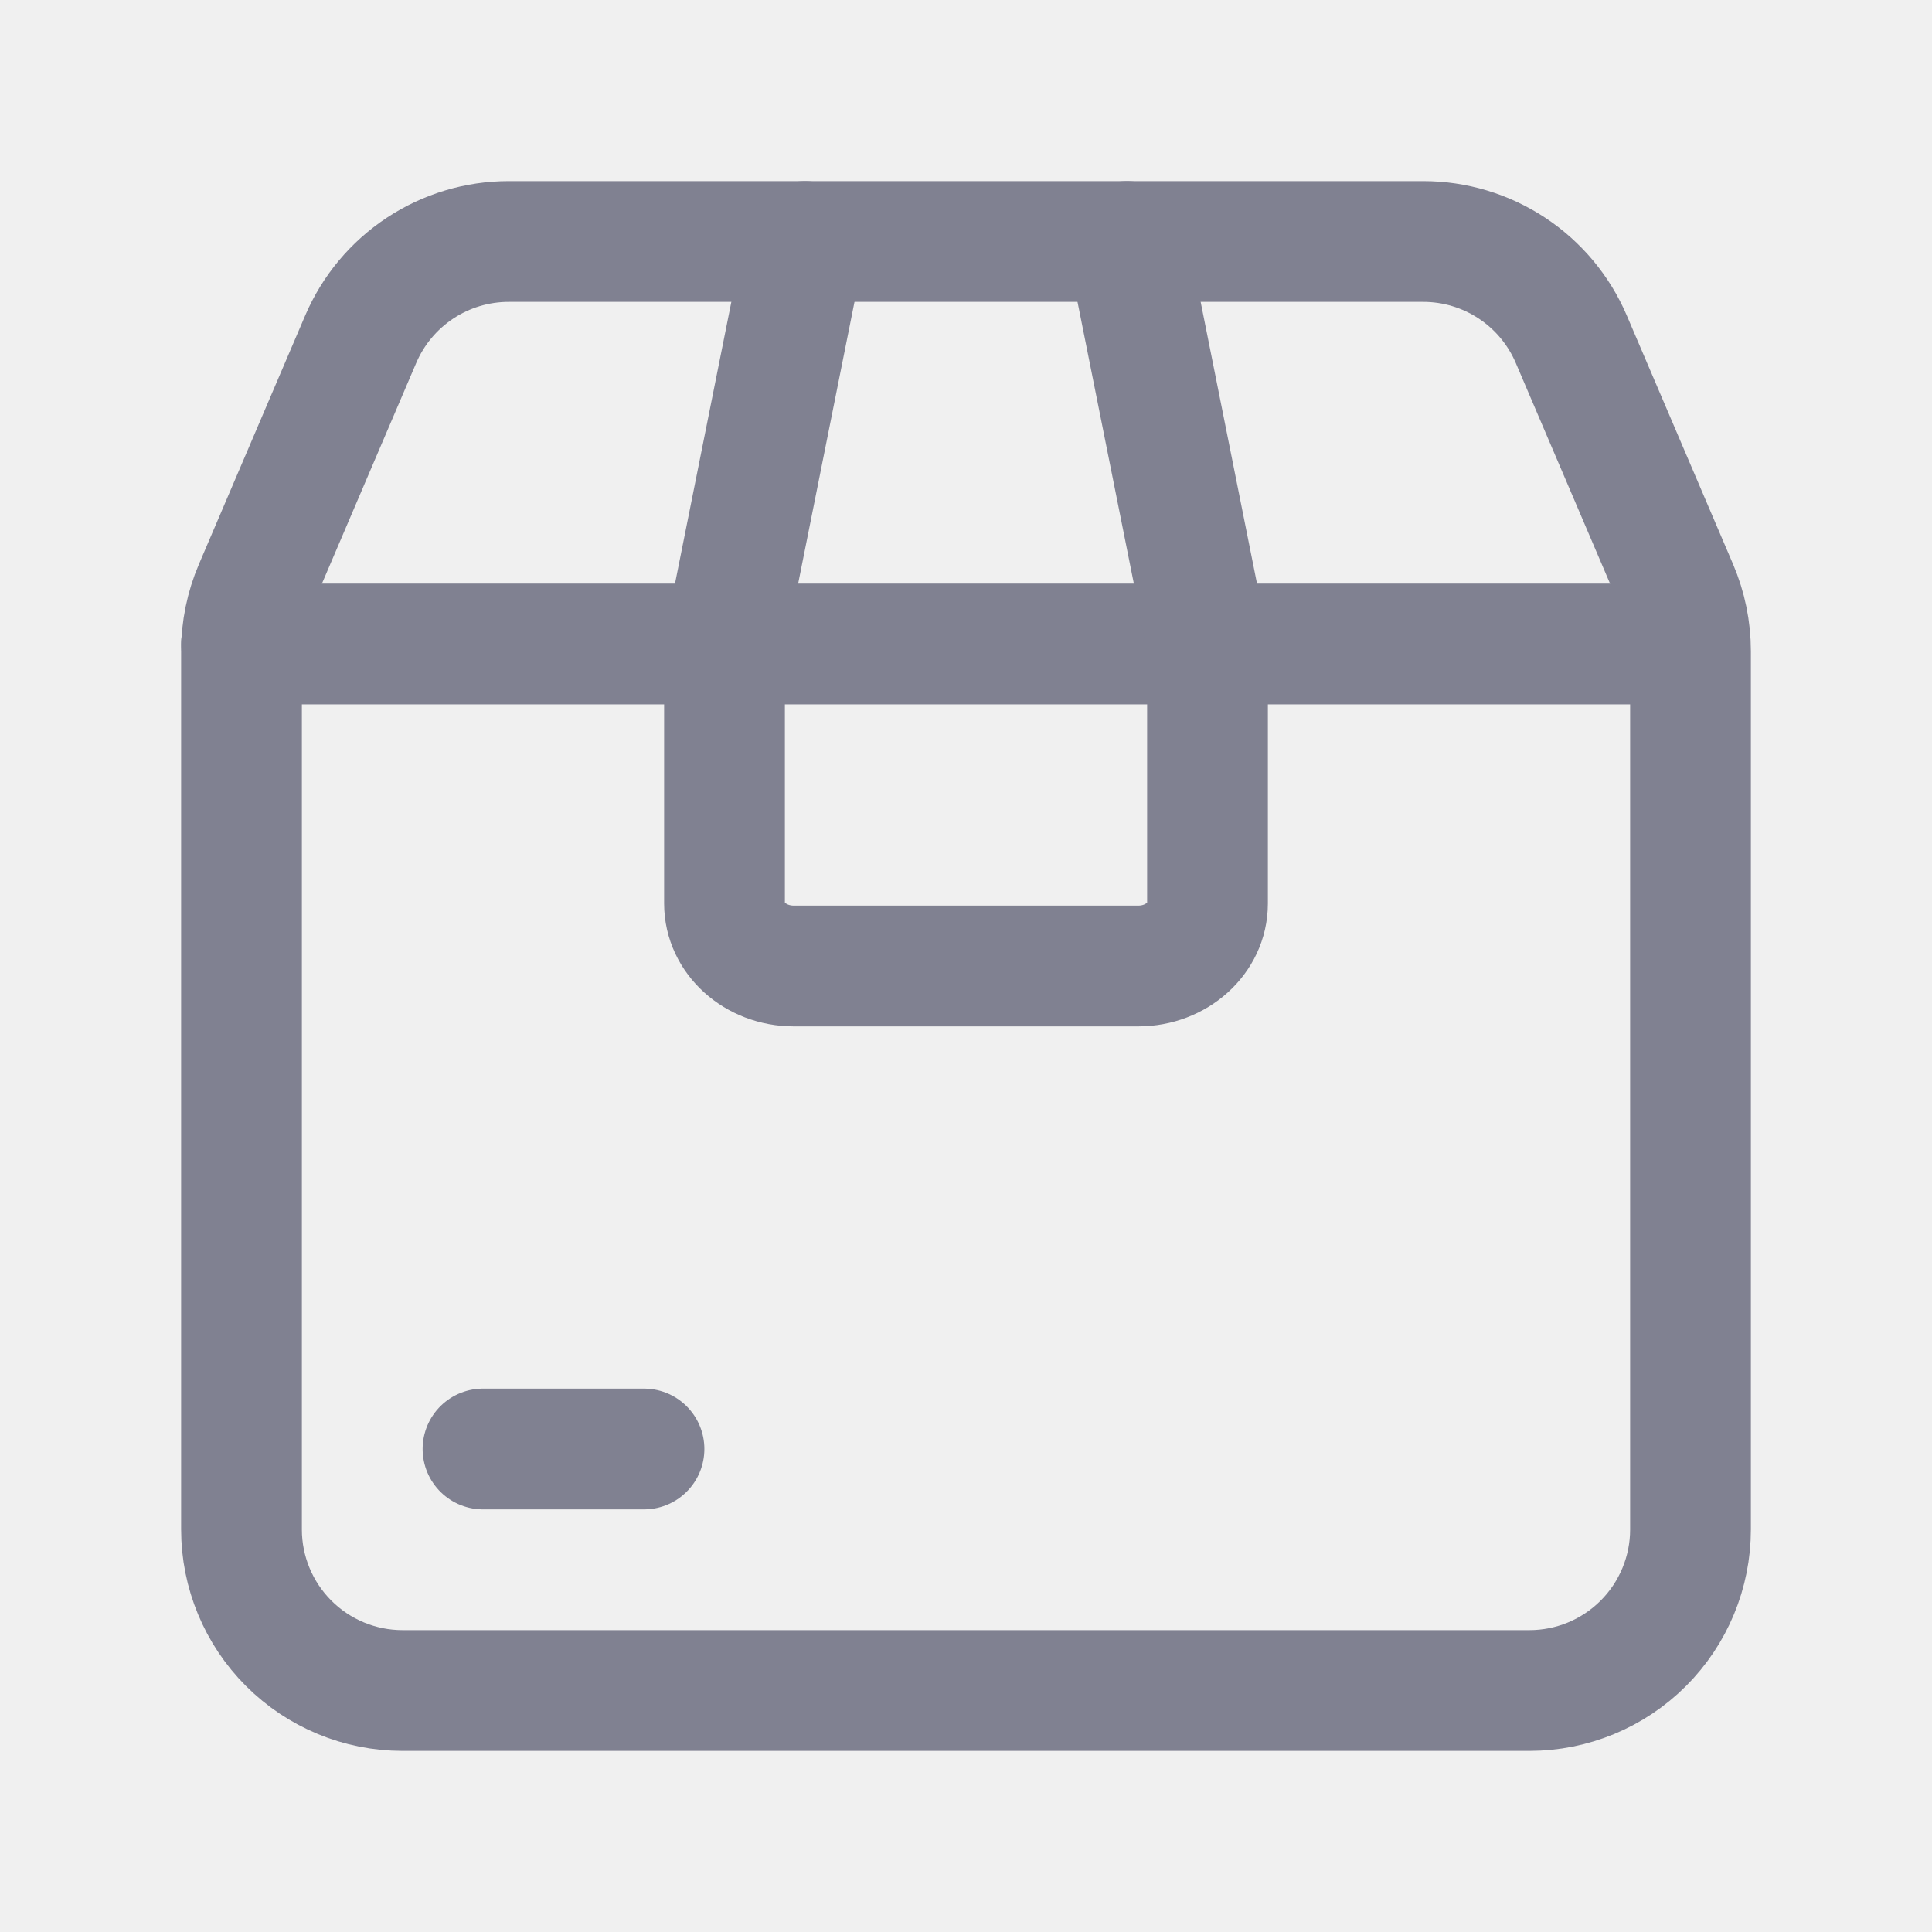
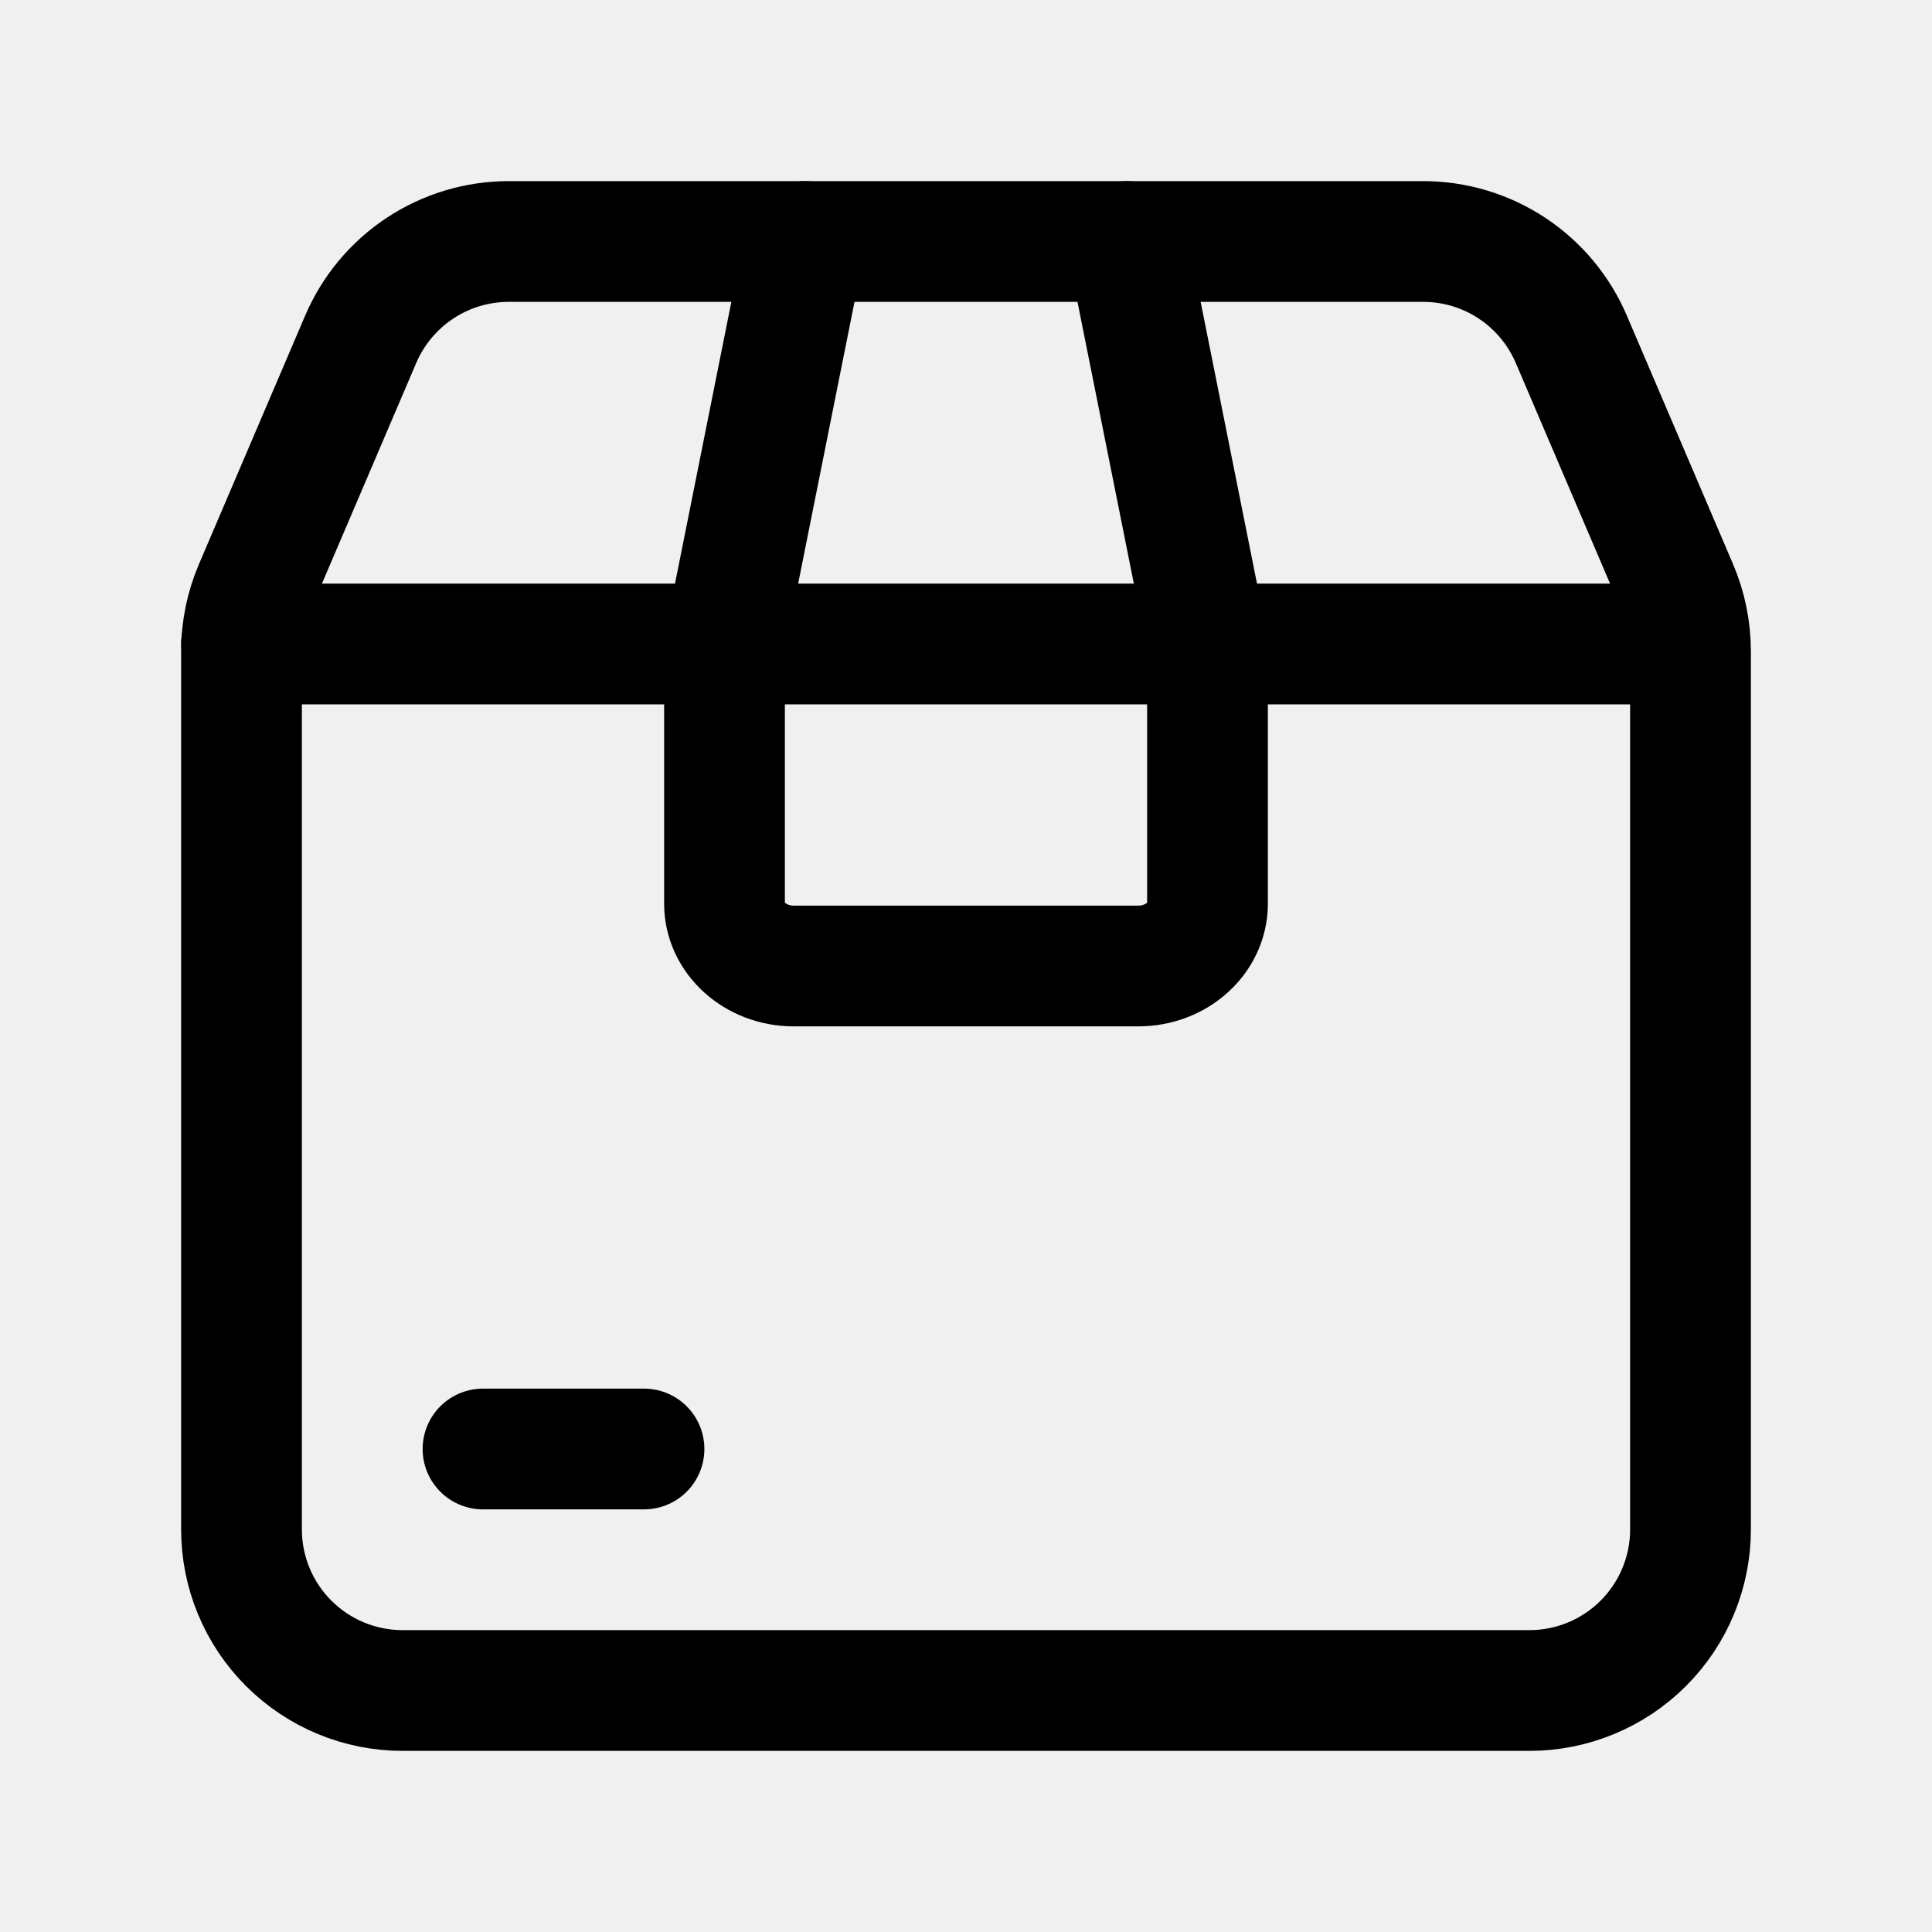
<svg xmlns="http://www.w3.org/2000/svg" width="24" height="24" viewBox="0 0 24 24" fill="none">
  <g clip-path="url(#clip0_28_1329)">
-     <path d="M21 8.089V19C21 19.53 20.789 20.039 20.414 20.414C20.039 20.789 19.53 21 19 21H5C4.47 21 3.961 20.789 3.586 20.414C3.211 20.039 3 19.53 3 19V8.089C3 7.819 3.055 7.551 3.161 7.303L4.481 4.214C4.635 3.854 4.891 3.547 5.218 3.331C5.545 3.115 5.928 3 6.32 3H17.68C18.072 3 18.455 3.115 18.782 3.331C19.109 3.547 19.365 3.854 19.519 4.214L20.839 7.303C20.945 7.552 21 7.819 21 8.089Z" stroke="#808191" stroke-width="1.5" stroke-linecap="round" stroke-linejoin="round" />
-     <path d="M3 8H20.99" stroke="#808191" stroke-width="1.5" stroke-linecap="round" stroke-linejoin="round" />
-     <path d="M14 3L15 8V11.225C15 11.653 14.615 12 14.14 12H9.86C9.385 12 9 11.653 9 11.225V8L10 3" stroke="#808191" stroke-width="1.5" stroke-linecap="round" stroke-linejoin="round" />
-     <path d="M6 18H8" stroke="#808191" stroke-width="1.5" stroke-linecap="round" stroke-linejoin="round" />
+     <path d="M21 8.089V19C21 19.53 20.789 20.039 20.414 20.414C20.039 20.789 19.53 21 19 21H5C4.47 21 3.961 20.789 3.586 20.414C3.211 20.039 3 19.53 3 19V8.089C3 7.819 3.055 7.551 3.161 7.303L4.481 4.214C4.635 3.854 4.891 3.547 5.218 3.331C5.545 3.115 5.928 3 6.32 3H17.68C18.072 3 18.455 3.115 18.782 3.331C19.109 3.547 19.365 3.854 19.519 4.214L20.839 7.303C20.945 7.552 21 7.819 21 8.089Z" stroke="currentColor" stroke-width="1.5" stroke-linecap="round" stroke-linejoin="round" />
+     <path d="M3 8H20.99" stroke="currentColor" stroke-width="1.5" stroke-linecap="round" stroke-linejoin="round" />
+     <path d="M14 3L15 8V11.225C15 11.653 14.615 12 14.14 12H9.86C9.385 12 9 11.653 9 11.225V8L10 3" stroke="currentColor" stroke-width="1.5" stroke-linecap="round" stroke-linejoin="round" />
+     <path d="M6 18H8" stroke="currentColor" stroke-width="1.5" stroke-linecap="round" stroke-linejoin="round" />
  </g>
  <defs>
    <clipPath id="clip0_28_1329">
      <rect width="24" height="24" fill="white" />
    </clipPath>
  </defs>
</svg>
